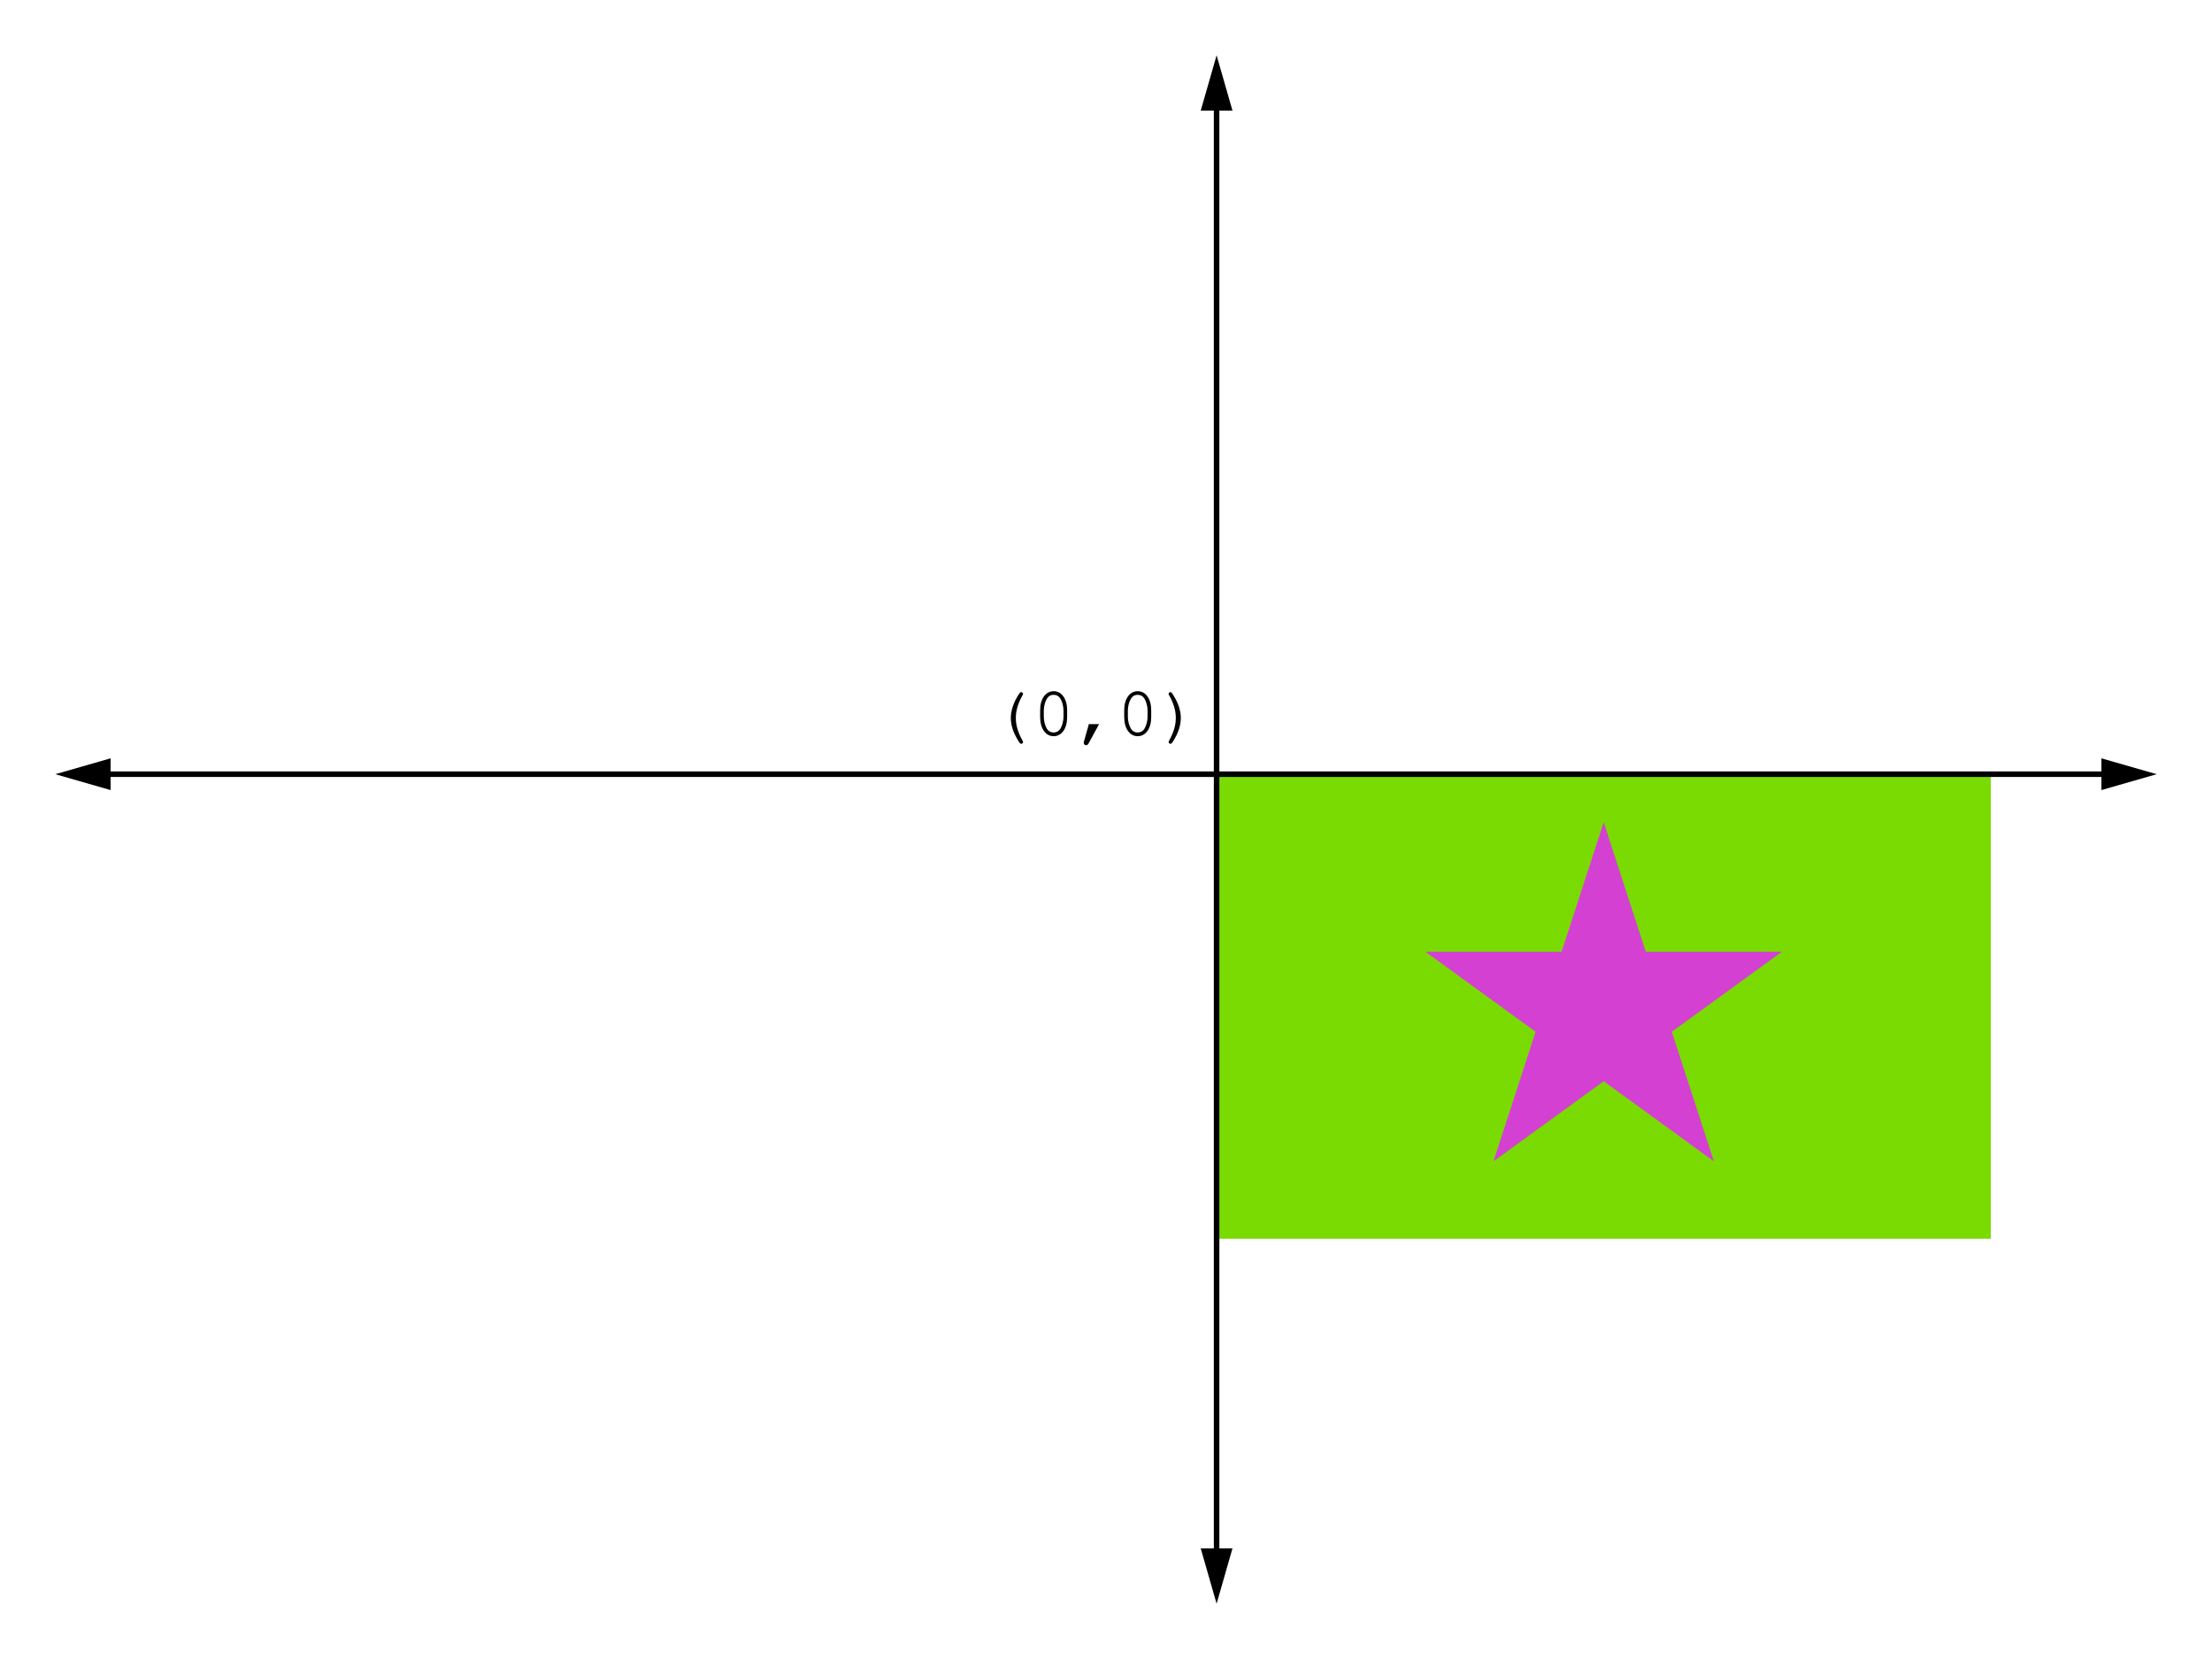
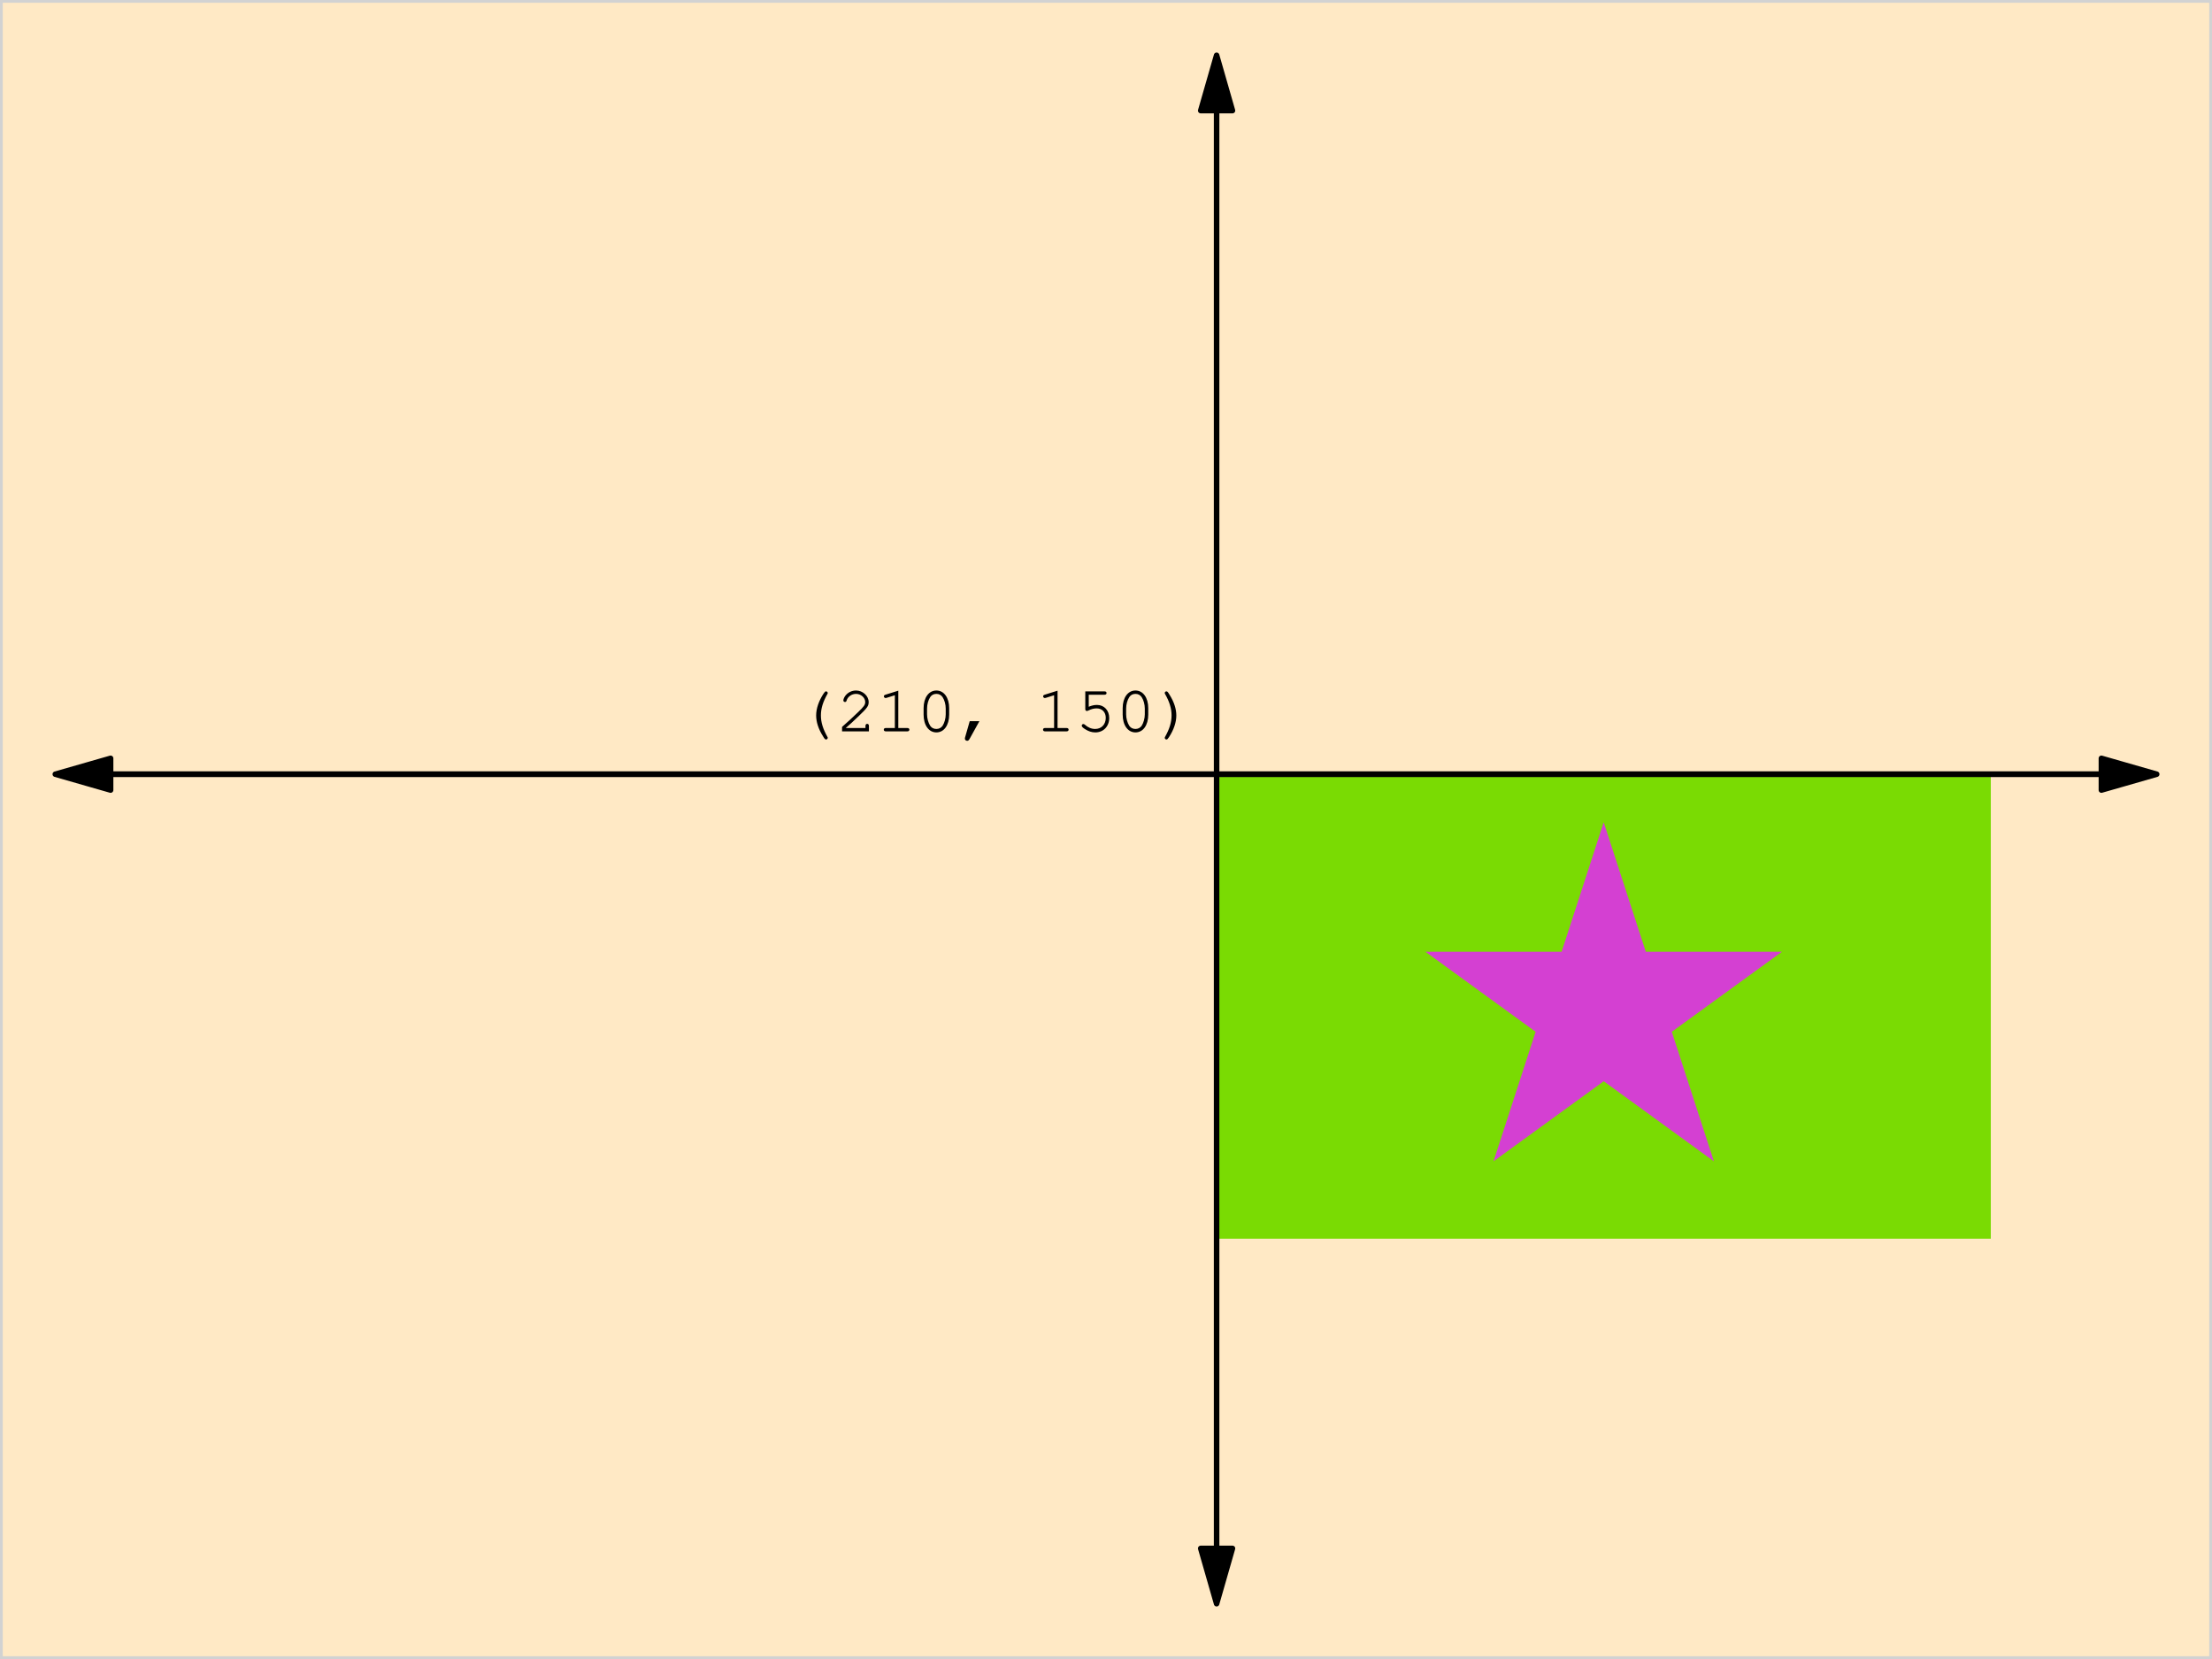
<svg xmlns="http://www.w3.org/2000/svg" width="100%" height="100%" viewBox="0 0 400 300" version="1.1" xml:space="preserve" style="fill-rule:evenodd;clip-rule:evenodd;stroke-linecap:round;stroke-linejoin:round;stroke-miterlimit:1.414;">
+   <rect x="0" y="0" width="400" height="300" style="fill:rgb(255,233,197);stroke-width:1px;stroke:rgb(210,210,210);" />
  <g transform="matrix(0.7,0,0,0.7,150,84)">
    <g transform="matrix(1,0,0,1.2,0,-40)">
      <rect x="100" y="100" width="200" height="100" style="fill:rgb(122,219,3);" />
    </g>
    <g transform="matrix(1.2105,0,0,1.2105,-42.1,-40.7476)">
      <path d="M200,110L208.981,137.639L238.042,137.639L214.531,154.721L223.511,182.361L200,165.279L176.489,182.361L185.469,154.721L161.958,137.639L191.019,137.639L200,110Z" style="fill:rgb(212,64,210);" />
    </g>
  </g>
-   <path d="M20,140L380,140" style="fill:none;stroke-width:1px;stroke:black;" />
+   <g>
+     <path d="M20,140L380,140" style="fill:black;stroke-width:1px;stroke:black;" />
+     <path d="M20,140L380,140" style="fill:black;stroke-width:1px;stroke:black;" />
+     <g transform="matrix(-1.60812e-16,-1,1,-1.60812e-16,-70,242.871)">
+       <path d="M102.871,80L105.742,90L100,90L102.871,80Z" style="fill:black;stroke-width:1px;stroke:black;" />
+     </g>
+     <g transform="matrix(2.83277e-16,1,-1,2.83277e-16,470,37.1289)">
+       <path d="M102.871,80L105.742,90L100,90L102.871,80Z" style="fill:black;stroke-width:1px;stroke:black;" />
+     </g>
+   </g>
  <g transform="matrix(1,0,0,1,60,0)">
    <g transform="matrix(1,0,0,1,57.1289,-70)">
-       <path d="M102.871,80L105.742,90L100,90L102.871,80Z" style="fill:black;" />
+       <path d="M102.871,80L105.742,90L100,90L102.871,80Z" style="fill:black;stroke-width:1px;stroke:black;" />
    </g>
    <g transform="matrix(-1,3.21625e-16,-3.21625e-16,-1,262.871,370)">
-       <path d="M102.871,80L105.742,90L100,90L102.871,80Z" style="fill:black;" />
+       <path d="M102.871,80L105.742,90L100,90L102.871,80Z" style="fill:black;stroke-width:1px;stroke:black;" />
    </g>
    <path d="M160,20L160,280" style="fill:black;stroke-width:1px;stroke:black;" />
  </g>
-   <g transform="matrix(-1.60812e-16,-1,1,-1.60812e-16,-70,242.871)">
-     <path d="M102.871,80L105.742,90L100,90L102.871,80Z" style="fill:black;" />
-   </g>
-   <g transform="matrix(2.83277e-16,1,-1,2.83277e-16,470,37.1289)">
-     <path d="M102.871,80L105.742,90L100,90L102.871,80Z" style="fill:black;" />
-   </g>
-   <g transform="matrix(1.05547,0,0,1.07392,37.6964,-5.66668)">
-     <text x="133.997px" y="129.052px" style="font-family:'Courier';font-size:12px;fill:black;">(0,0)</text>
+   <g transform="matrix(1,0,0,1,-82.1517,-15.8931)">
+     <text x="226.268px" y="148.148px" style="font-family:'Courier';font-size:12px;fill:black;">(210, 150)</text>
  </g>
</svg>
